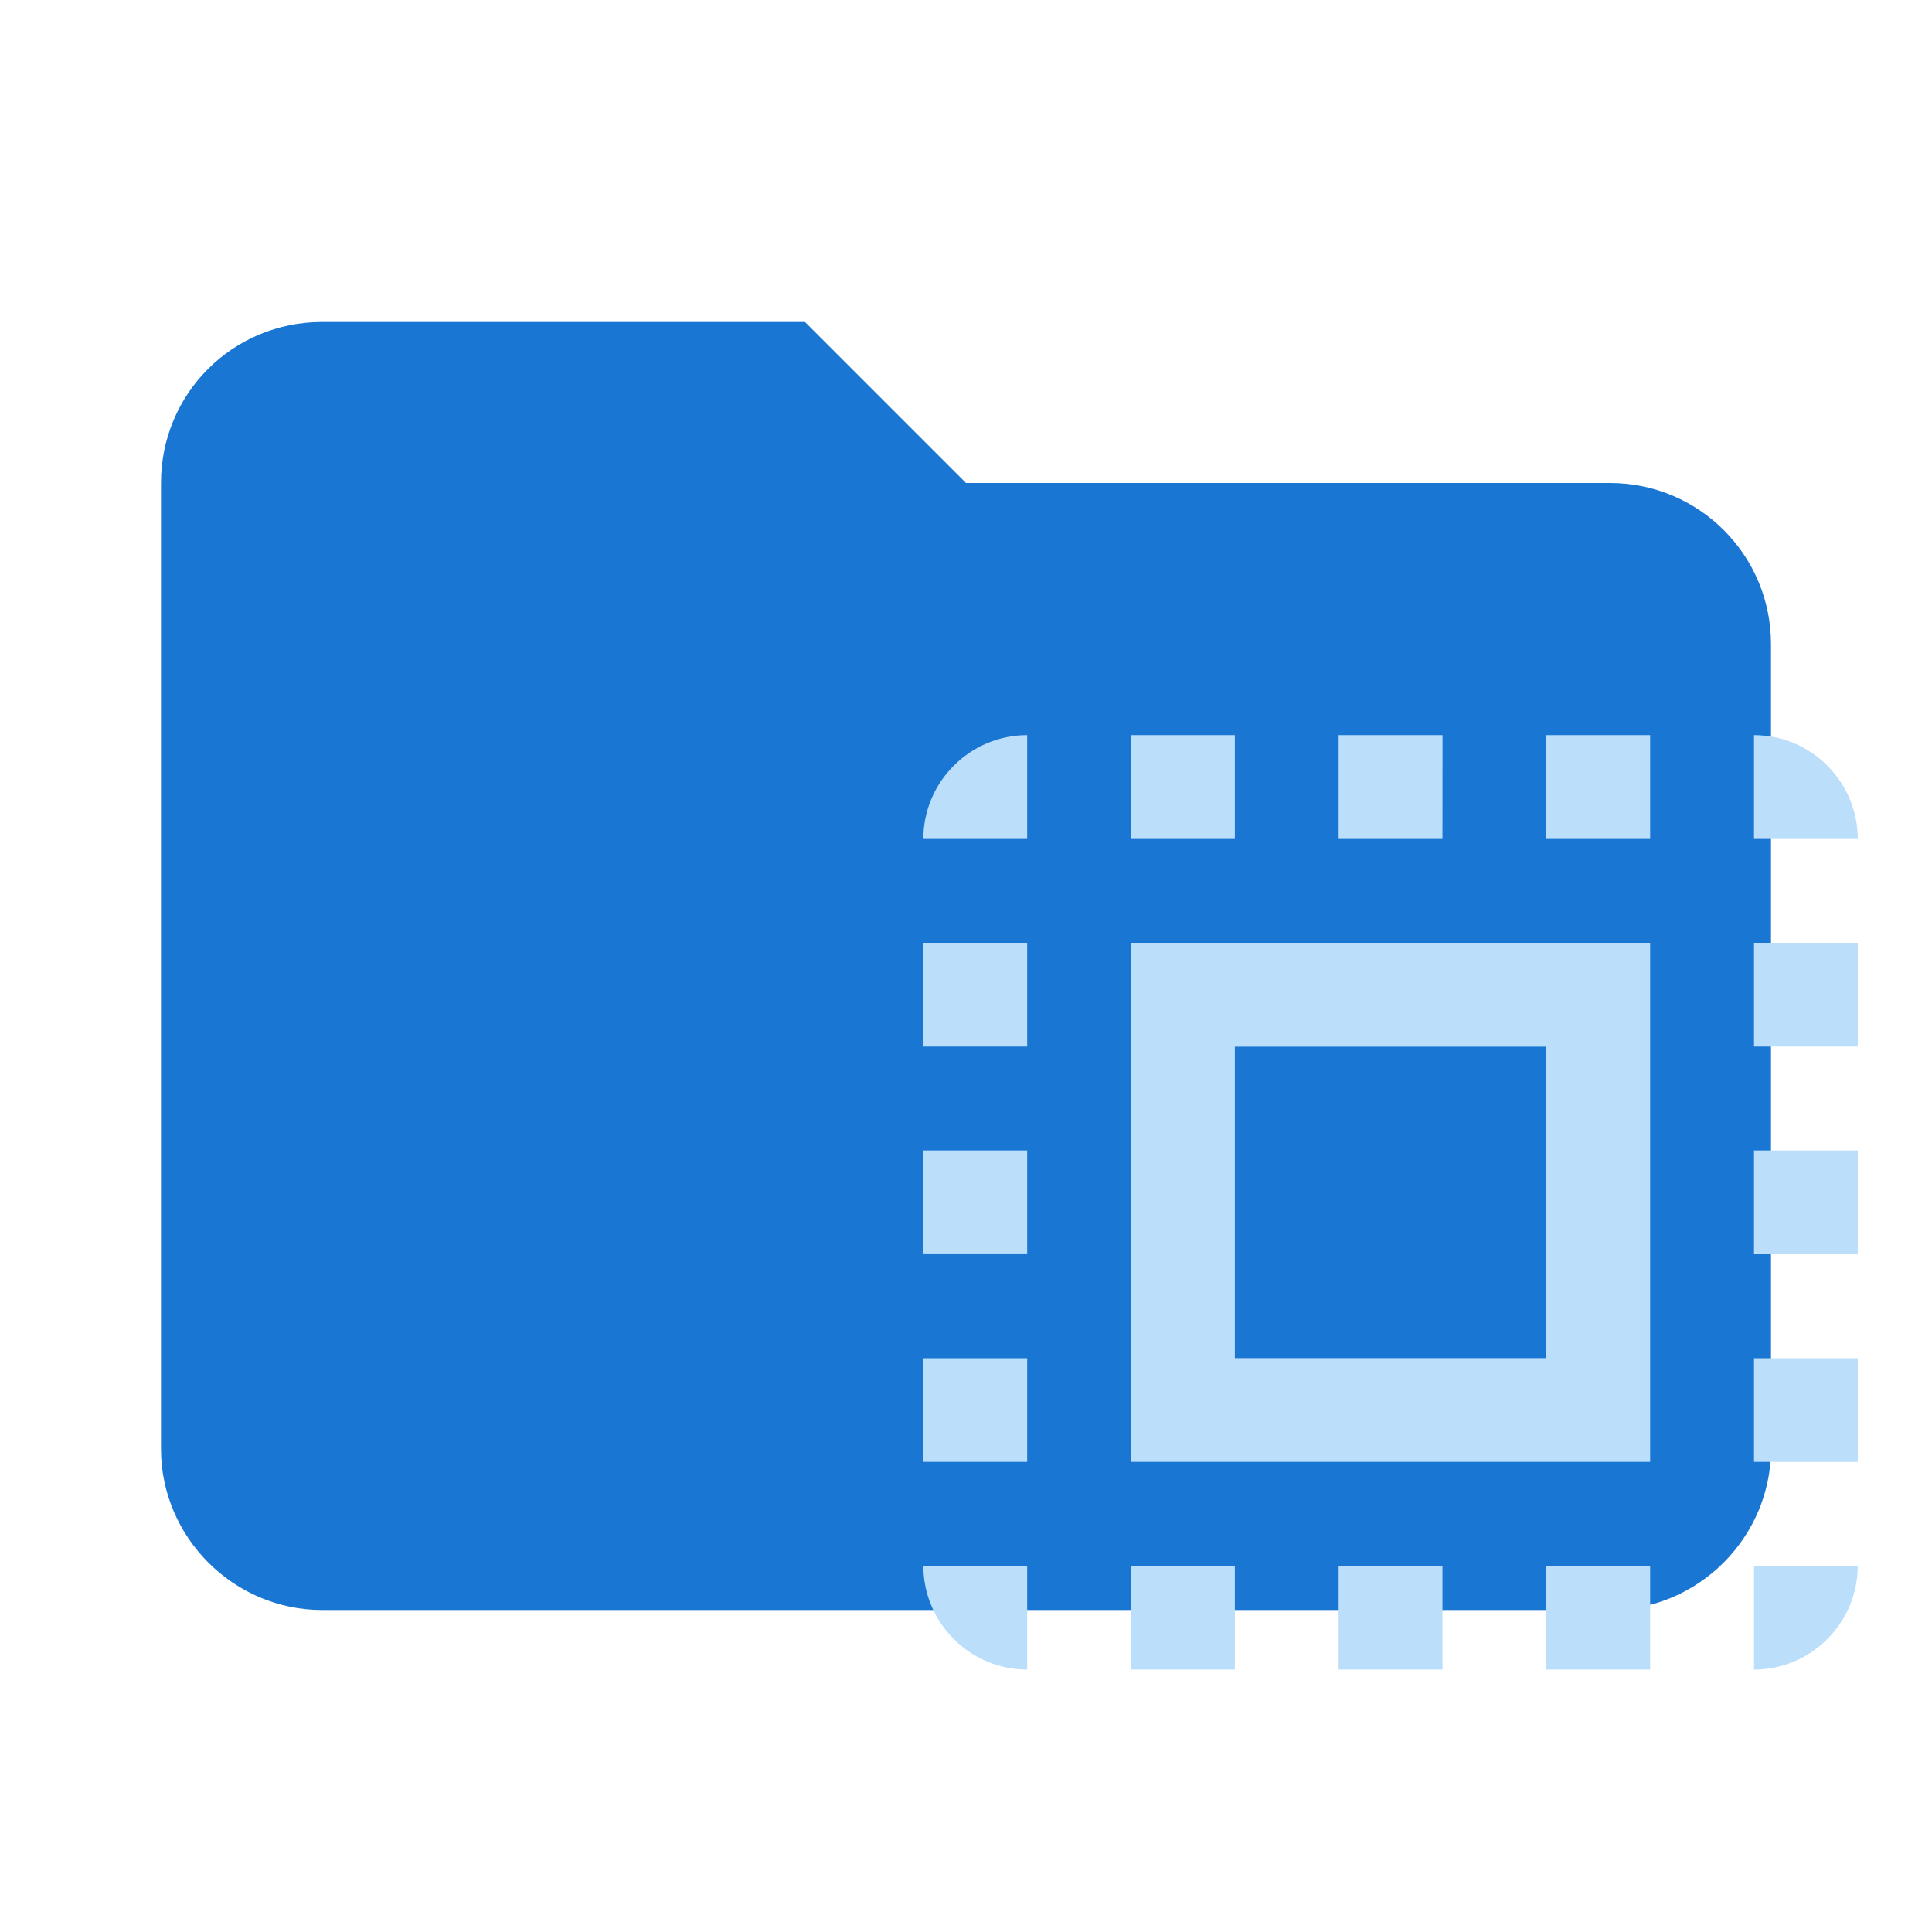
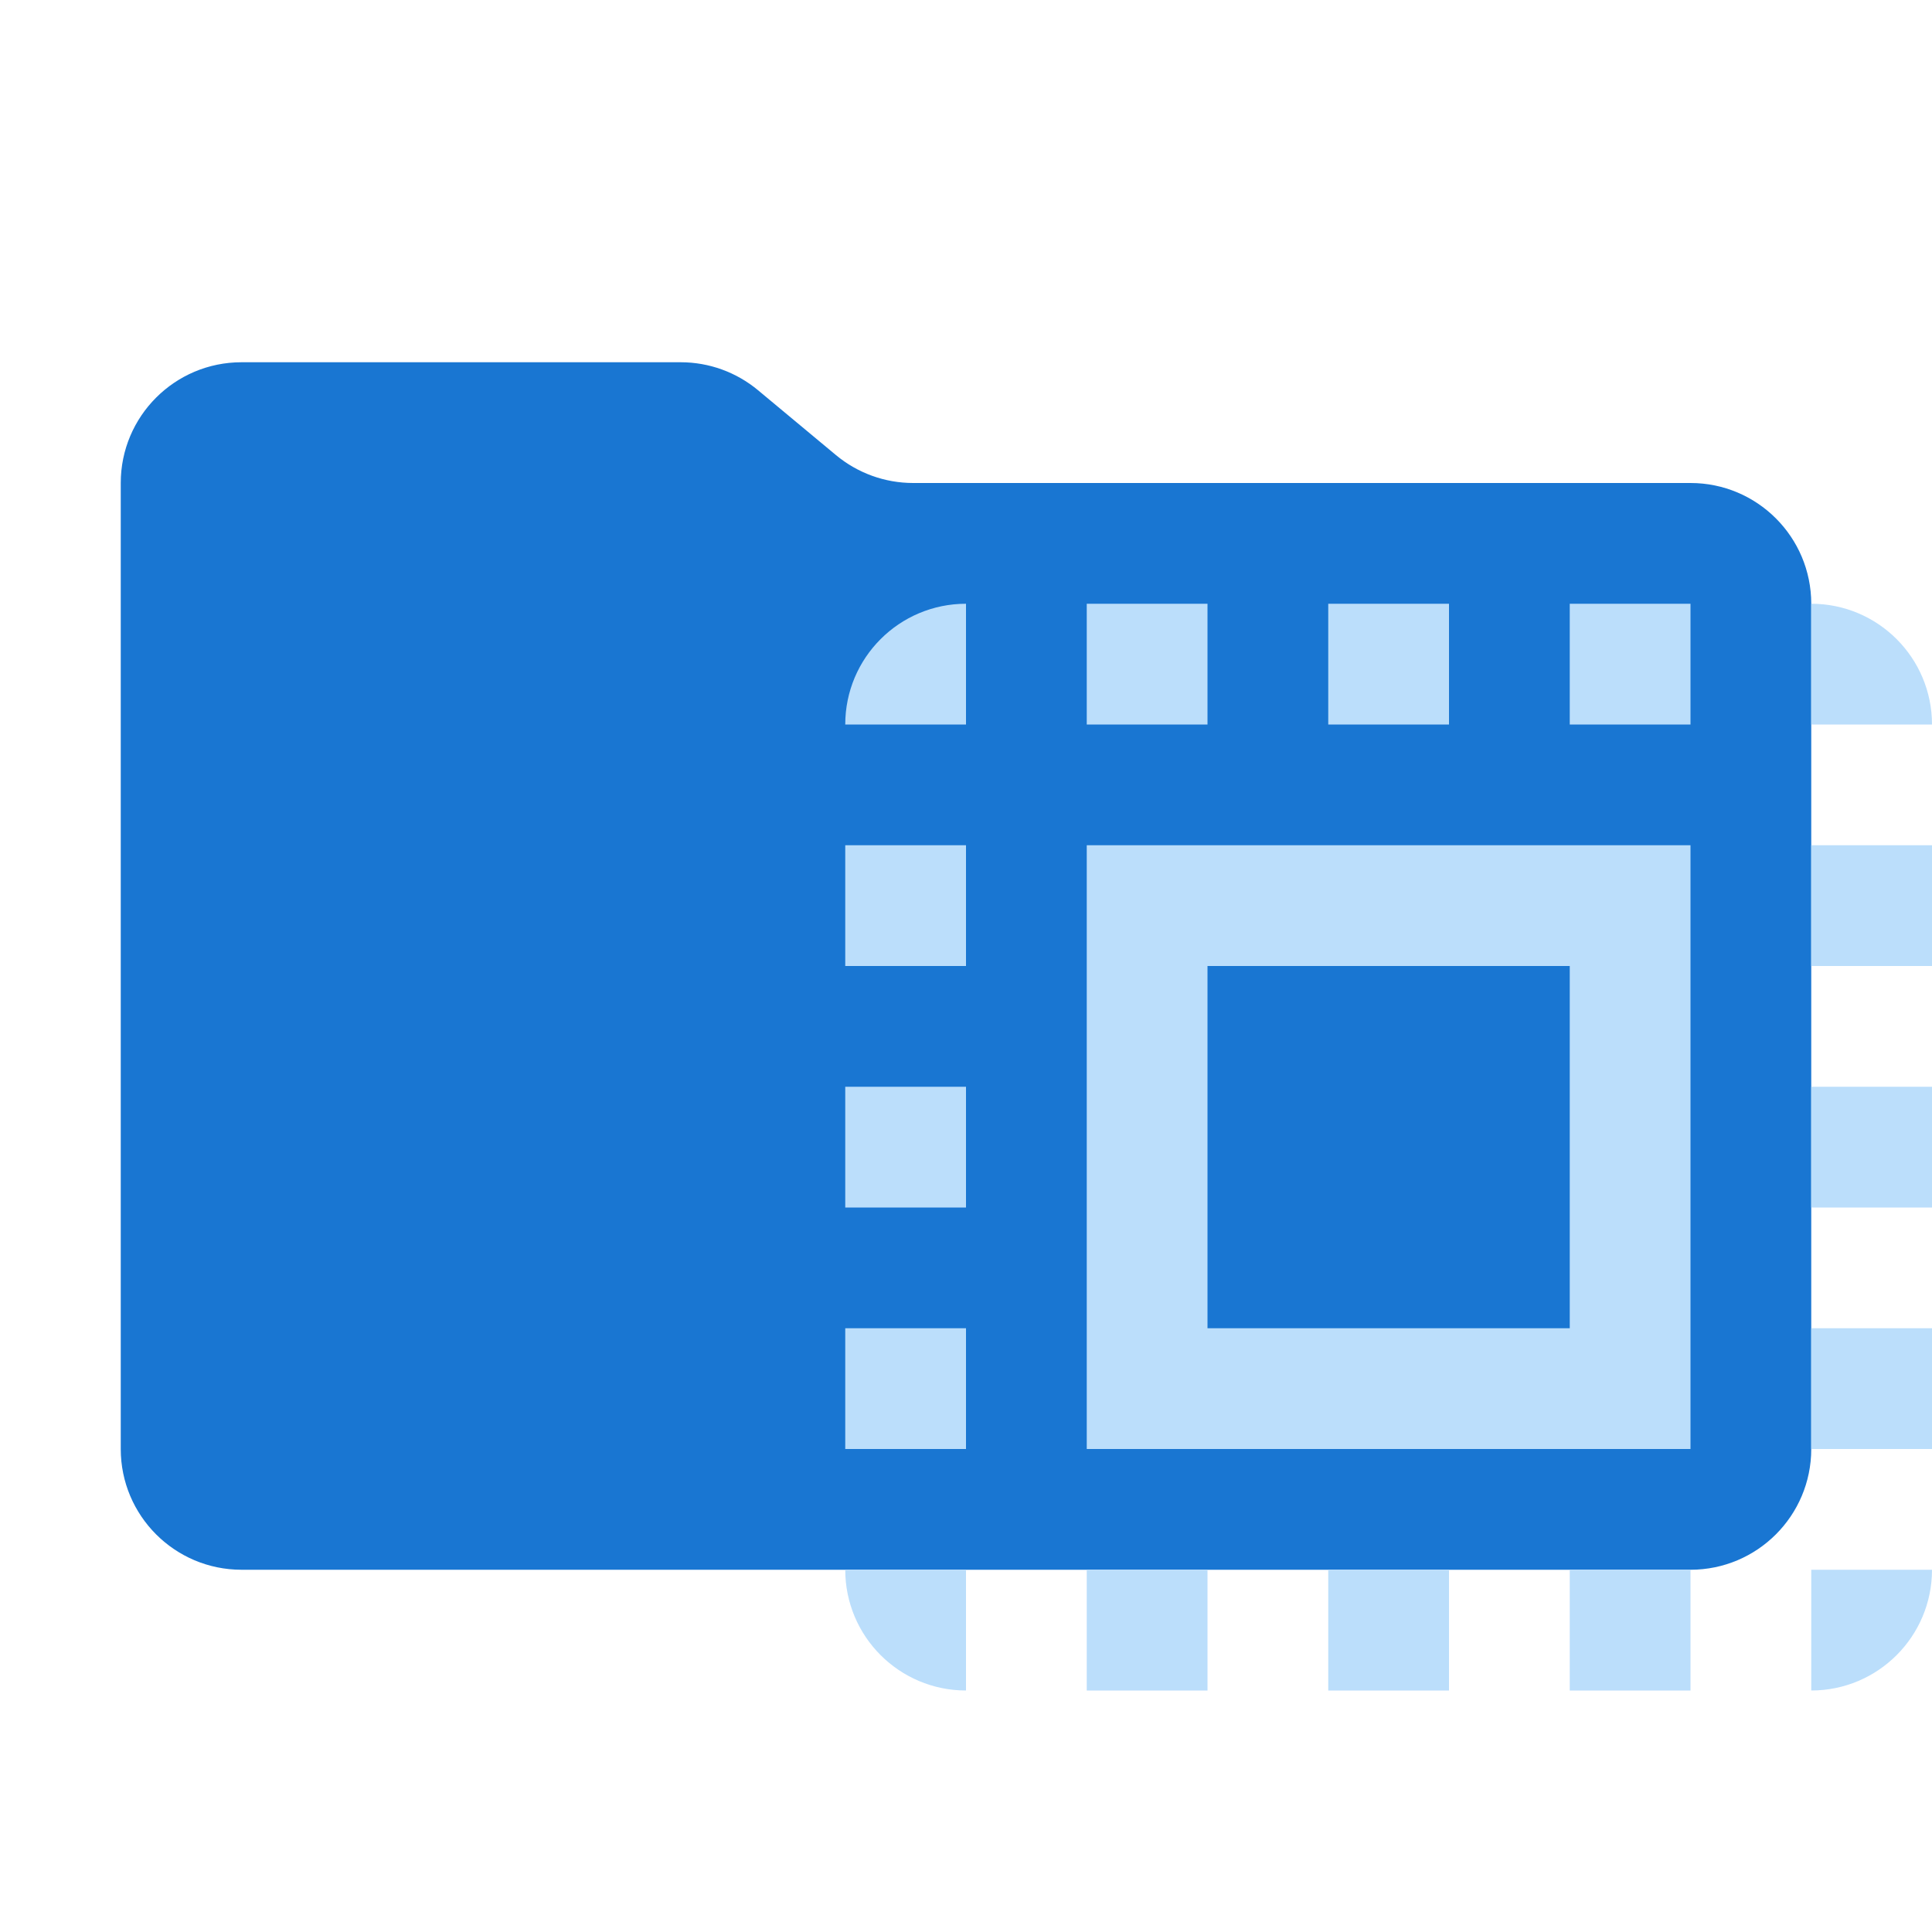
- <svg xmlns="http://www.w3.org/2000/svg" clip-rule="evenodd" fill-rule="evenodd" stroke-linejoin="round" stroke-miterlimit="1.414" version="1.1" viewBox="0 0 24 24">
-   <path d="M10 4H4c-1.11 0-2 .89-2 2v12c0 1.097.903 2 2 2h16c1.097 0 2-.903 2-2V8a2 2 0 0 0-2-2h-8l-2-2z" fill="#1976D2" fill-rule="nonzero" />
-   <path d="m11.47 10.422h1.29v-1.29c-.71 0-1.29.58-1.29 1.29zm0 5.158h1.29v-1.289h-1.29zm2.58 5.16h1.29v-1.29h-1.29zm-2.58-7.739h1.29v-1.289h-1.29zm6.45-3.869h-1.291v1.29h1.29zm3.869 0v1.29h1.289c0-.71-.58-1.29-1.289-1.29zm-9.029 11.608v-1.29h-1.29c0 .71.58 1.29 1.29 1.29zm-1.29-2.58h1.29v-1.288h-1.29zm3.87-9.028h-1.29v1.29h1.29zm1.289 11.608h1.29v-1.29h-1.29zm5.16-5.159h1.289v-1.29h-1.289zm0 5.159c.709 0 1.289-.58 1.289-1.29h-1.289zm0-7.739h1.289v-1.289h-1.289zm0 5.159h1.289v-1.288h-1.289zm-2.58 2.58h1.29v-1.29h-1.29zm0-10.318h1.29v-1.29h-1.29zm-5.159 7.738h6.449v-6.448h-6.45zm1.29-5.158h3.869v3.869h-3.869z" style="fill:#bbdefb;stroke-width:1.009" />
+ <svg xmlns="http://www.w3.org/2000/svg" viewBox="0 0 16 16">
+   <path id="folder" fill="#1976d2" d="m6.922 3.768-.644-.536A1 1 0 0 0 5.638 3H2a1 1 0 0 0-1 1v8a1 1 0 0 0 1 1h12a1 1 0 0 0 1-1V5a1 1 0 0 0-1-1H7.562a1 1 0 0 1-.64-.232" />
+   <path id="motive" fill="#bbdefb" d="M9 7v5h5V7Zm4 4h-3V8h3zM7 6h1V5a1 1 0 0 0-1 1m2-1h1v1H9Zm2 0h1v1h-1zm2 0h1v1h-1zm2 0v1h1a1 1 0 0 0-1-1m0 2h1v1h-1zm0 2h1v1h-1zm0 2h1v1h-1zm0 3a1 1 0 0 0 1-1h-1zm-2-1h1v1h-1zm-2 0h1v1h-1zm-2 0h1v1H9Zm-1 1v-1H7a1 1 0 0 0 1 1m-1-3h1v1H7Zm0-2h1v1H7Zm0-2h1v1H7Z" />
</svg>
